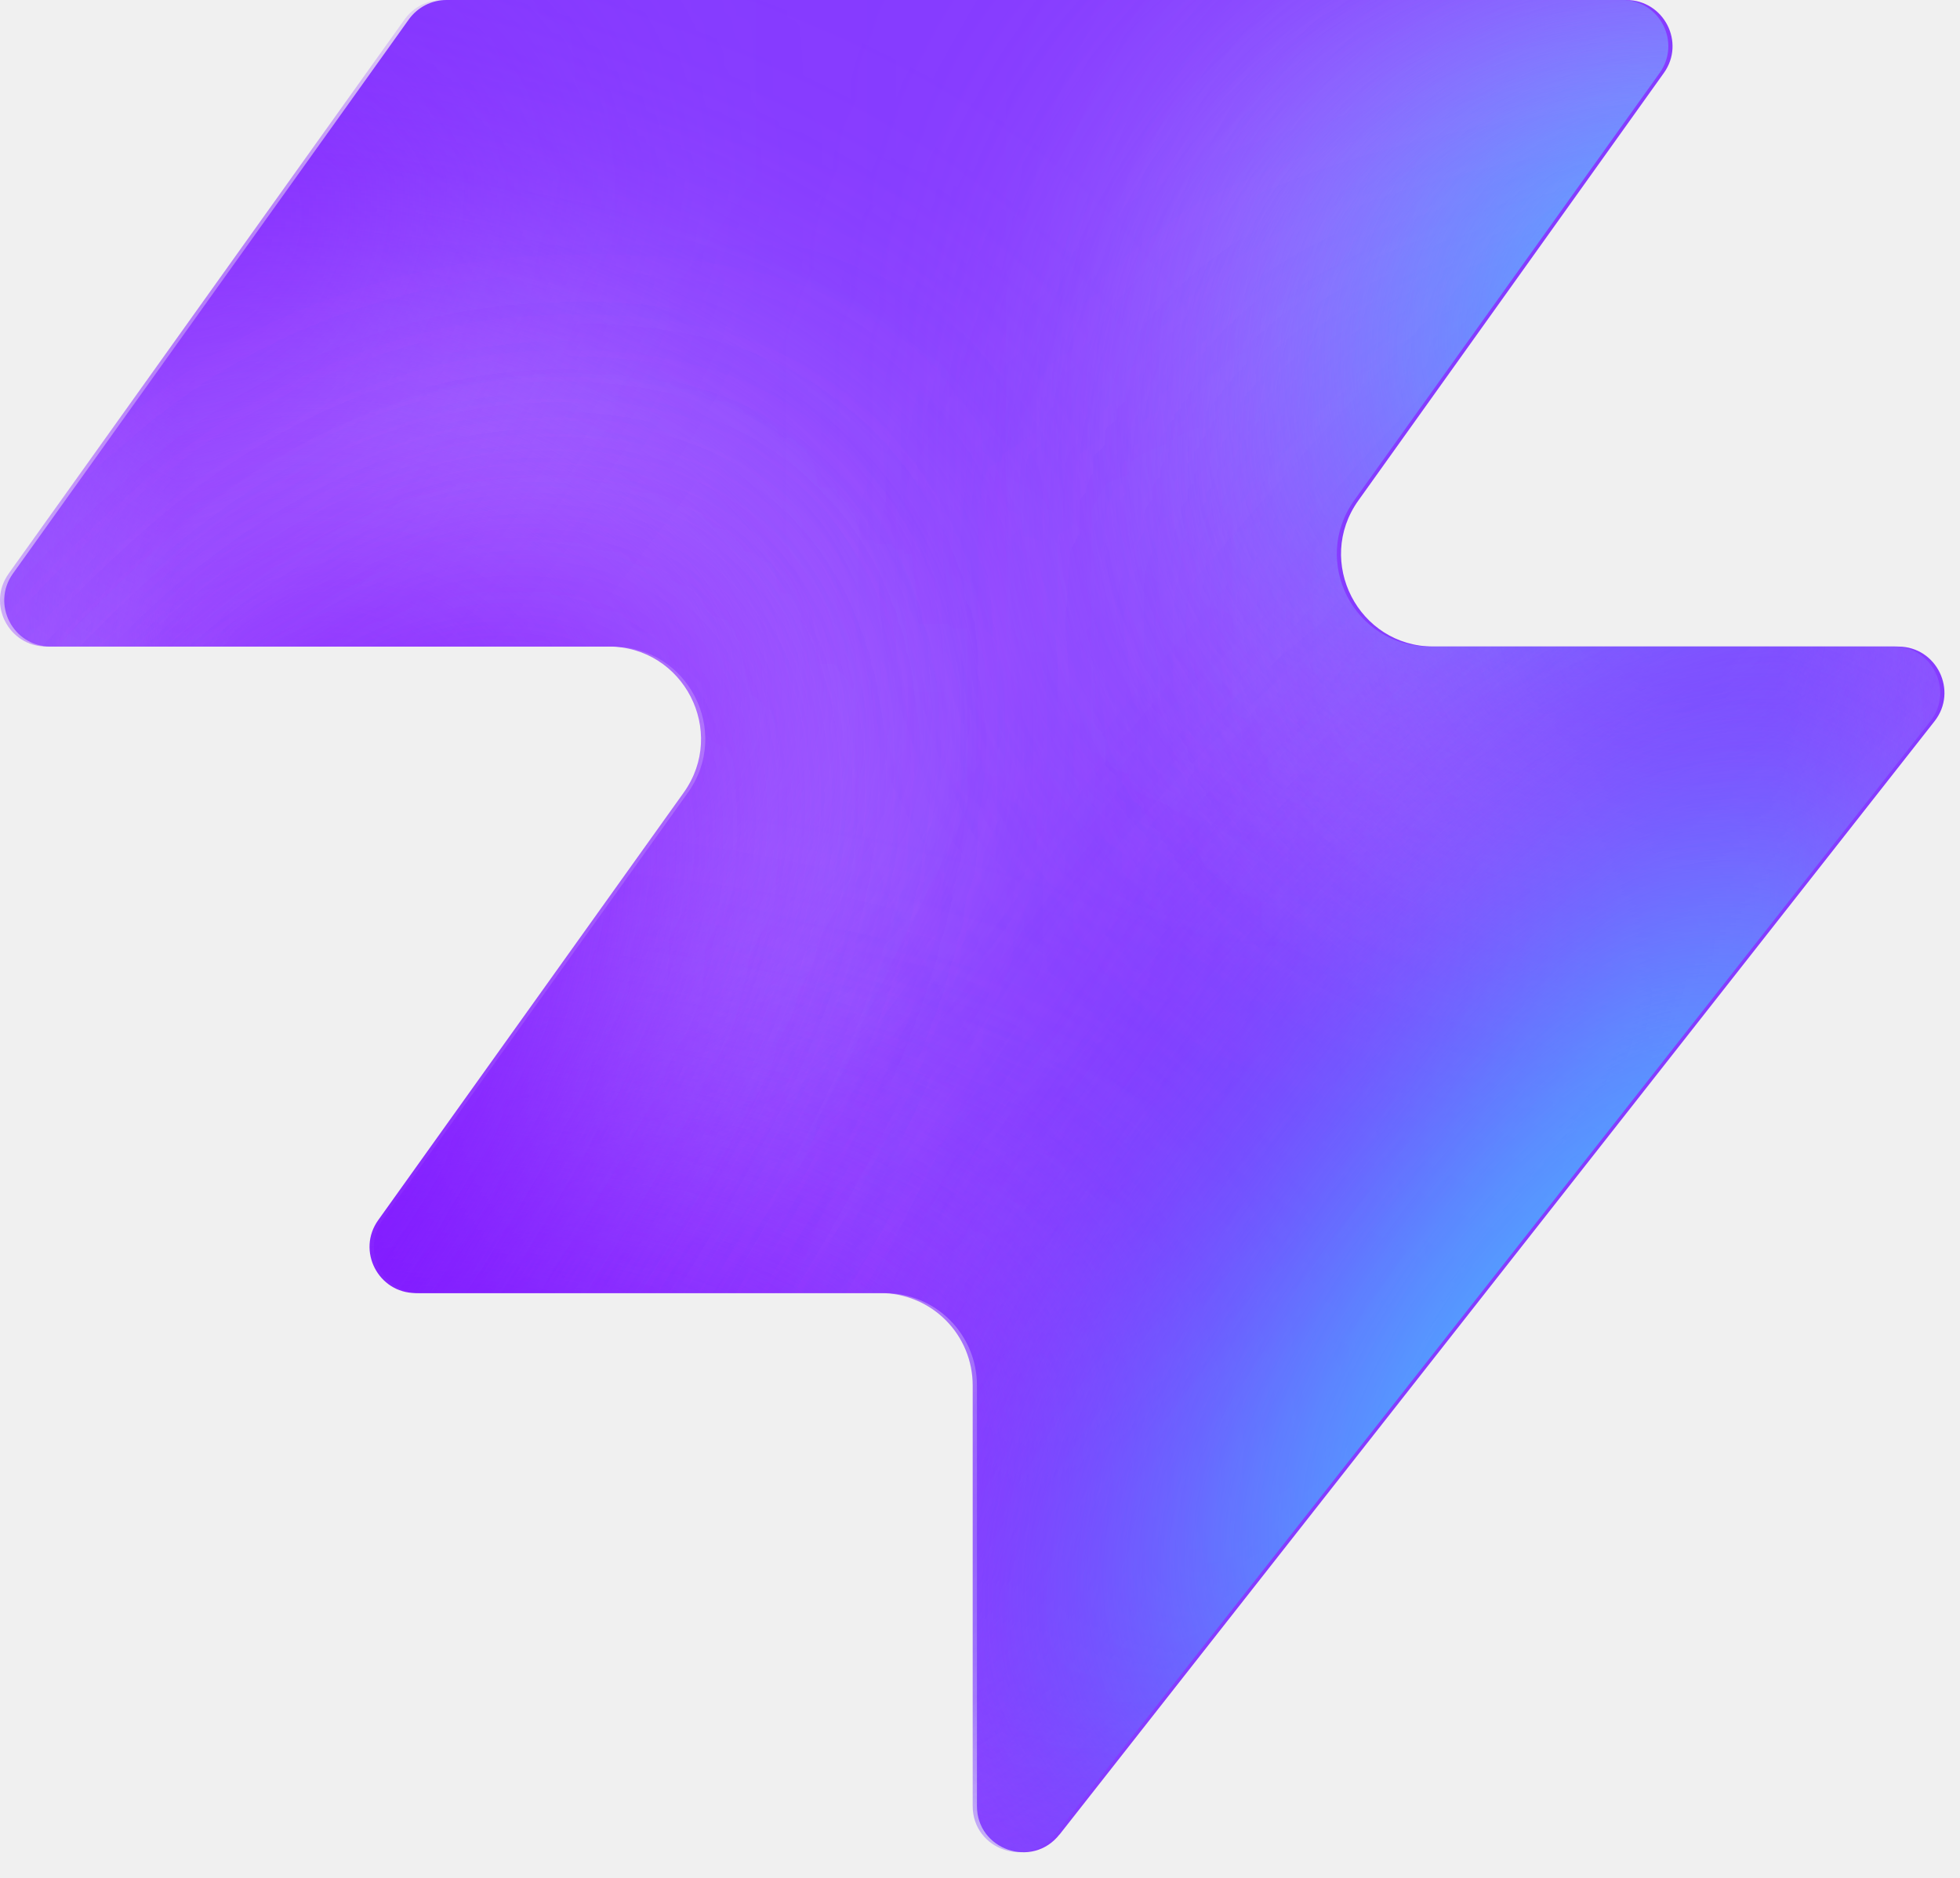
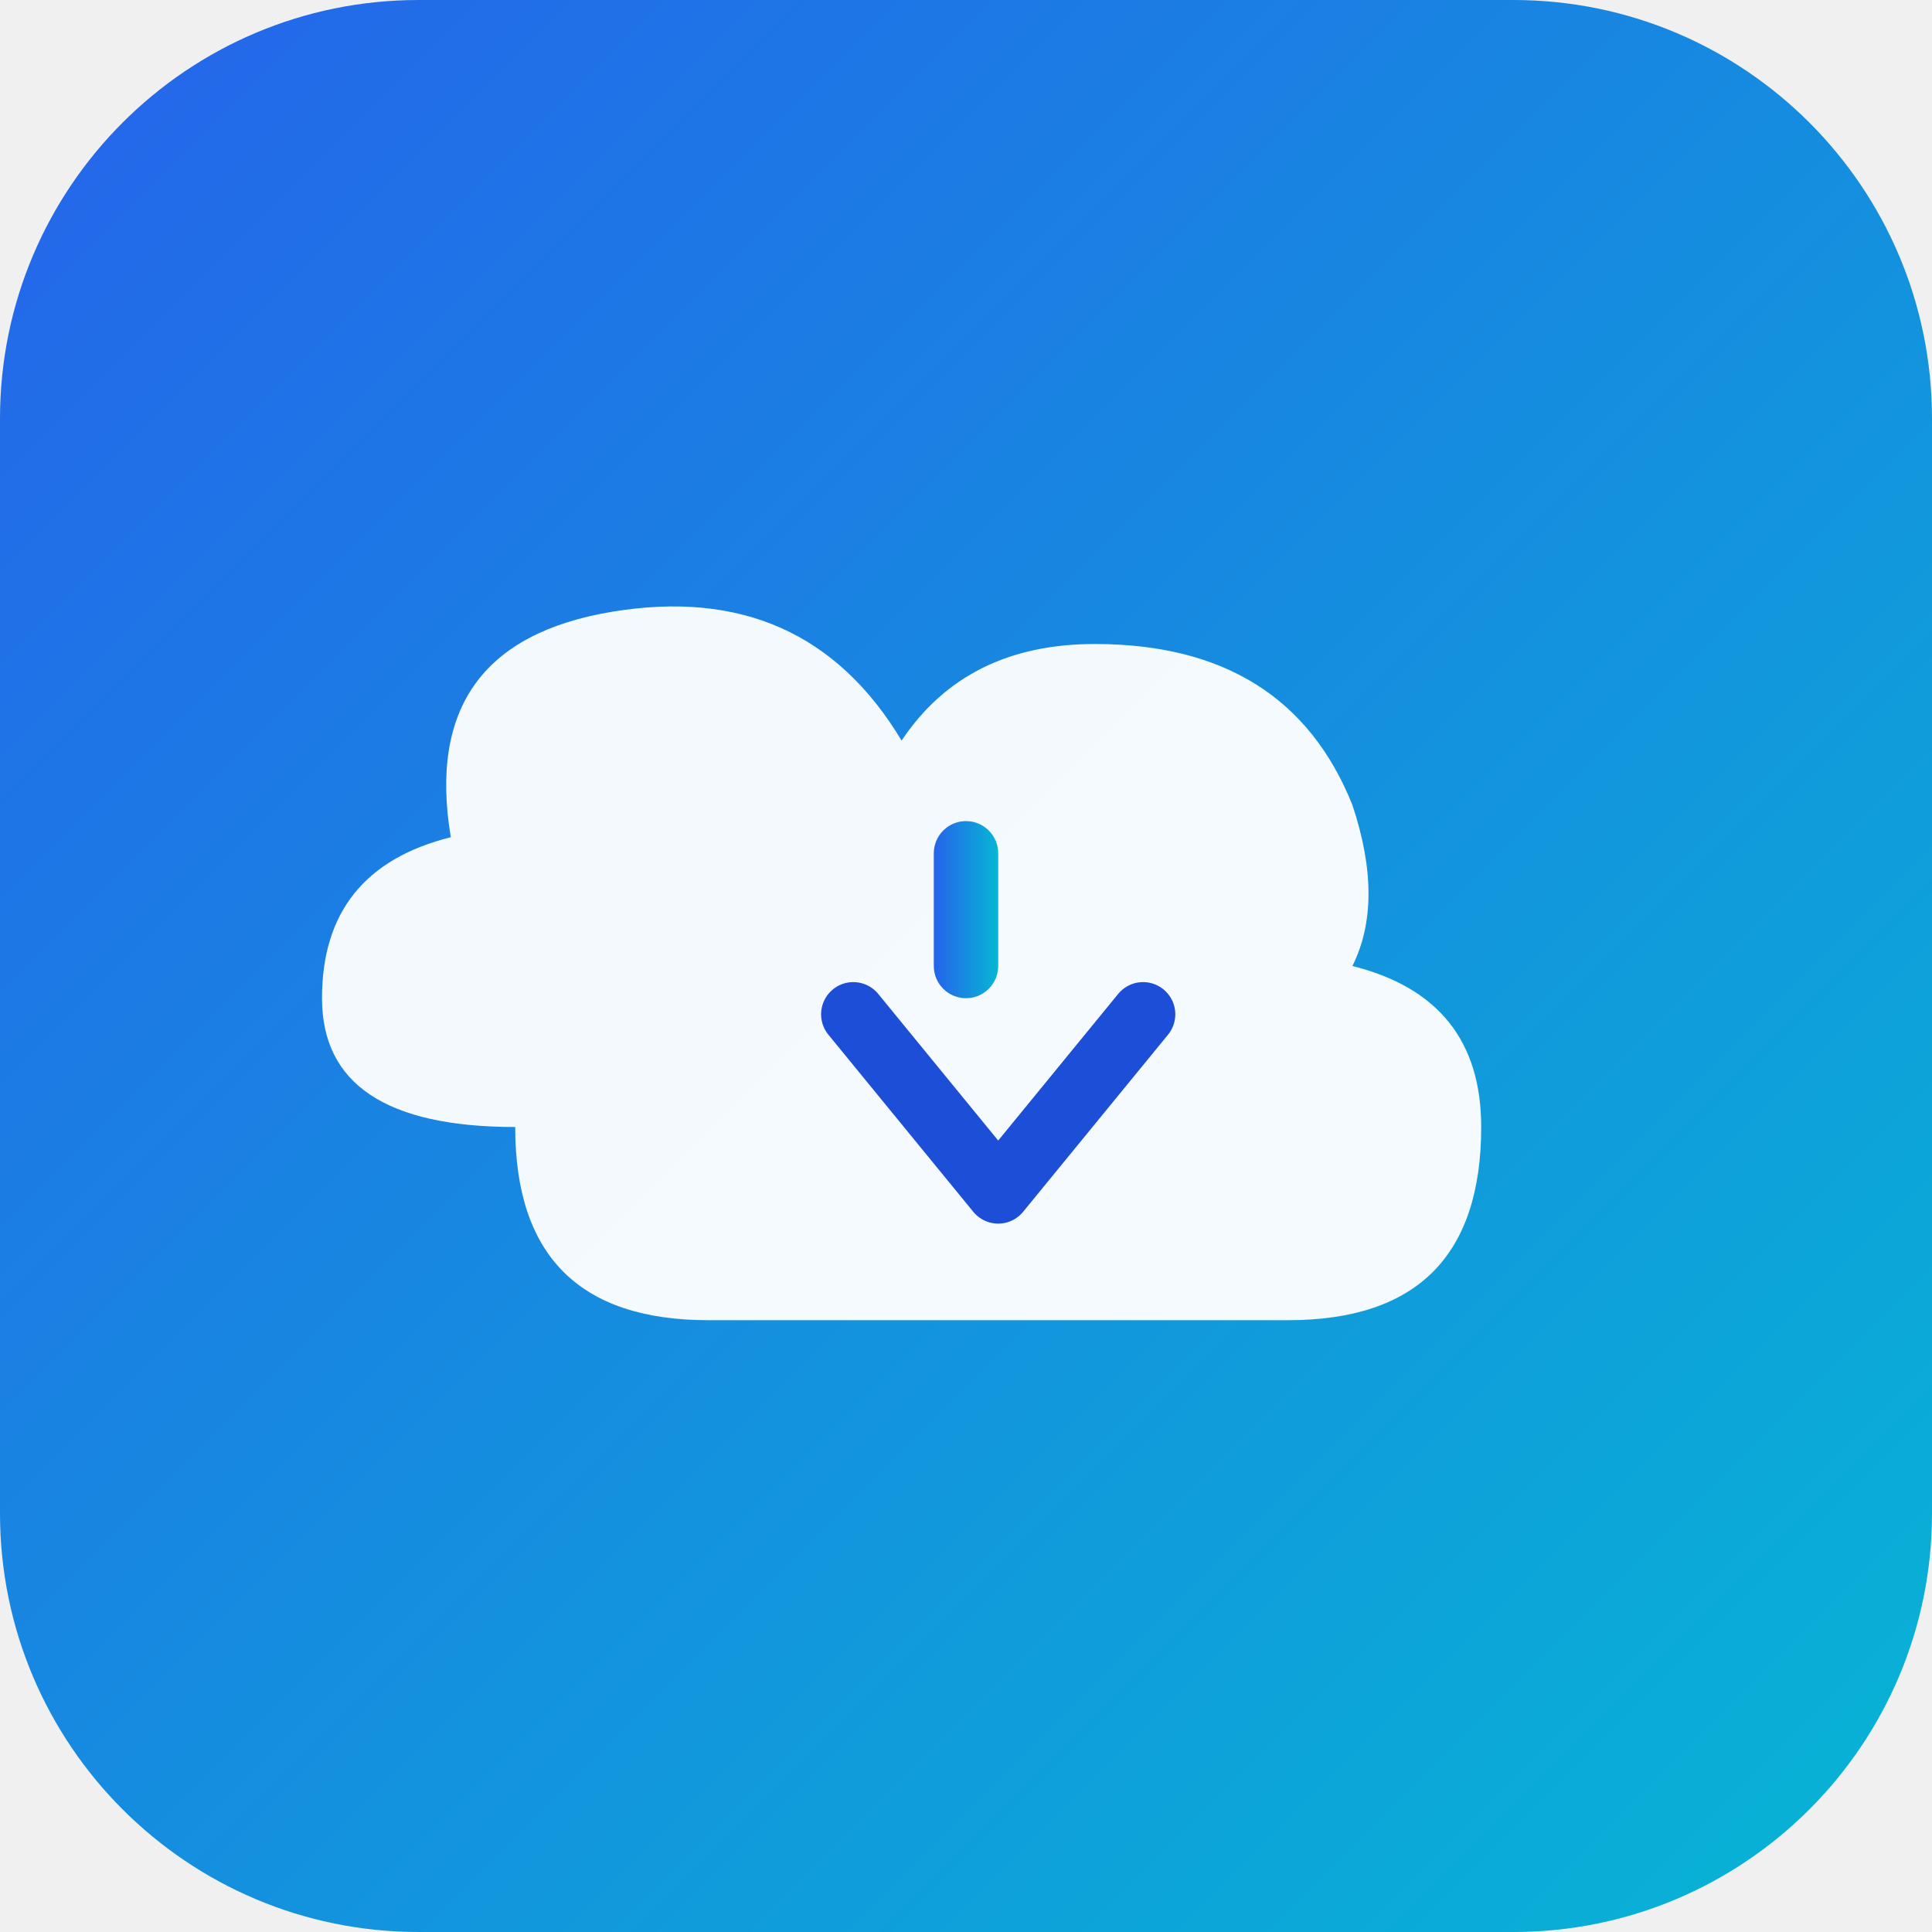
- <svg xmlns="http://www.w3.org/2000/svg" width="48" height="46" fill="none" viewBox="0 0 48 46">
-   <path fill="#863bff" d="M25.946 44.938c-.664.845-2.021.375-2.021-.698V33.937a2.26 2.26 0 0 0-2.262-2.262H10.287c-.92 0-1.456-1.04-.92-1.788l7.48-10.471c1.07-1.497 0-3.578-1.842-3.578H1.237c-.92 0-1.456-1.04-.92-1.788L10.013.474c.214-.297.556-.474.92-.474h28.894c.92 0 1.456 1.04.92 1.788l-7.48 10.471c-1.07 1.498 0 3.579 1.842 3.579h11.377c.943 0 1.473 1.088.89 1.83L25.947 44.94z" style="fill:#863bff;fill:color(display-p3 .525 .23 1);fill-opacity:1" />
-   <mask id="a" width="48" height="46" x="0" y="0" maskUnits="userSpaceOnUse" style="mask-type:alpha">
-     <path fill="#000" d="M25.842 44.938c-.664.844-2.021.375-2.021-.698V33.937a2.26 2.26 0 0 0-2.262-2.262H10.183c-.92 0-1.456-1.04-.92-1.788l7.48-10.471c1.07-1.498 0-3.579-1.842-3.579H1.133c-.92 0-1.456-1.04-.92-1.787L9.91.473c.214-.297.556-.474.92-.474h28.894c.92 0 1.456 1.04.92 1.788l-7.48 10.471c-1.07 1.498 0 3.578 1.842 3.578h11.377c.943 0 1.473 1.088.89 1.832L25.843 44.94z" style="fill:#000;fill-opacity:1" />
-   </mask>
-   <g mask="url(#a)">
-     <g filter="url(#b)">
-       <ellipse cx="5.508" cy="14.704" fill="#ede6ff" rx="5.508" ry="14.704" style="fill:#ede6ff;fill:color(display-p3 .927 .903 1);fill-opacity:1" transform="matrix(.00324 1 1 -.00324 -4.47 31.516)" />
-     </g>
-     <g filter="url(#c)">
-       <ellipse cx="10.399" cy="29.851" fill="#ede6ff" rx="10.399" ry="29.851" style="fill:#ede6ff;fill:color(display-p3 .927 .903 1);fill-opacity:1" transform="matrix(.00324 1 1 -.00324 -39.328 7.883)" />
-     </g>
-     <g filter="url(#d)">
-       <ellipse cx="5.508" cy="30.487" fill="#7e14ff" rx="5.508" ry="30.487" style="fill:#7e14ff;fill:color(display-p3 .492 .077 1);fill-opacity:1" transform="rotate(89.814 -25.913 -14.639)scale(1 -1)" />
-     </g>
-     <g filter="url(#e)">
-       <ellipse cx="5.508" cy="30.599" fill="#7e14ff" rx="5.508" ry="30.599" style="fill:#7e14ff;fill:color(display-p3 .492 .077 1);fill-opacity:1" transform="rotate(89.814 -32.644 -3.334)scale(1 -1)" />
-     </g>
-     <g filter="url(#f)">
-       <ellipse cx="5.508" cy="30.599" fill="#7e14ff" rx="5.508" ry="30.599" style="fill:#7e14ff;fill:color(display-p3 .492 .077 1);fill-opacity:1" transform="matrix(.00324 1 1 -.00324 -34.34 30.47)" />
-     </g>
-     <g filter="url(#g)">
-       <ellipse cx="14.072" cy="22.078" fill="#ede6ff" rx="14.072" ry="22.078" style="fill:#ede6ff;fill:color(display-p3 .927 .903 1);fill-opacity:1" transform="rotate(93.35 24.506 48.493)scale(-1 1)" />
-     </g>
-     <g filter="url(#h)">
-       <ellipse cx="3.47" cy="21.501" fill="#7e14ff" rx="3.47" ry="21.501" style="fill:#7e14ff;fill:color(display-p3 .492 .077 1);fill-opacity:1" transform="rotate(89.009 28.708 47.59)scale(-1 1)" />
-     </g>
-     <g filter="url(#i)">
-       <ellipse cx="3.47" cy="21.501" fill="#7e14ff" rx="3.47" ry="21.501" style="fill:#7e14ff;fill:color(display-p3 .492 .077 1);fill-opacity:1" transform="rotate(89.009 28.708 47.59)scale(-1 1)" />
-     </g>
-     <g filter="url(#j)">
-       <ellipse cx=".387" cy="8.972" fill="#7e14ff" rx="4.407" ry="29.108" style="fill:#7e14ff;fill:color(display-p3 .492 .077 1);fill-opacity:1" transform="rotate(39.51 .387 8.972)" />
-     </g>
-     <g filter="url(#k)">
-       <ellipse cx="47.523" cy="-6.092" fill="#7e14ff" rx="4.407" ry="29.108" style="fill:#7e14ff;fill:color(display-p3 .492 .077 1);fill-opacity:1" transform="rotate(37.892 47.523 -6.092)" />
-     </g>
-     <g filter="url(#l)">
-       <ellipse cx="41.412" cy="6.333" fill="#47bfff" rx="5.971" ry="9.665" style="fill:#47bfff;fill:color(display-p3 .28 .748 1);fill-opacity:1" transform="rotate(37.892 41.412 6.333)" />
-     </g>
-     <g filter="url(#m)">
-       <ellipse cx="-1.879" cy="38.332" fill="#7e14ff" rx="4.407" ry="29.108" style="fill:#7e14ff;fill:color(display-p3 .492 .077 1);fill-opacity:1" transform="rotate(37.892 -1.88 38.332)" />
-     </g>
-     <g filter="url(#n)">
-       <ellipse cx="-1.879" cy="38.332" fill="#7e14ff" rx="4.407" ry="29.108" style="fill:#7e14ff;fill:color(display-p3 .492 .077 1);fill-opacity:1" transform="rotate(37.892 -1.88 38.332)" />
-     </g>
-     <g filter="url(#o)">
-       <ellipse cx="35.651" cy="29.907" fill="#7e14ff" rx="4.407" ry="29.108" style="fill:#7e14ff;fill:color(display-p3 .492 .077 1);fill-opacity:1" transform="rotate(37.892 35.651 29.907)" />
-     </g>
-     <g filter="url(#p)">
-       <ellipse cx="38.418" cy="32.4" fill="#47bfff" rx="5.971" ry="15.297" style="fill:#47bfff;fill:color(display-p3 .28 .748 1);fill-opacity:1" transform="rotate(37.892 38.418 32.4)" />
-     </g>
+ <svg xmlns="http://www.w3.org/2000/svg" viewBox="0 0 120 120" width="120" height="120" role="img">
+   <defs>
+     <linearGradient id="bg" x1="0%" y1="0%" x2="100%" y2="100%">
+       <stop offset="0%" stop-color="#2563EB" />
+       <stop offset="100%" stop-color="#06B6D4" />
+     </linearGradient>
+     <linearGradient id="arrow" x1="0%" y1="0%" x2="100%" y2="0%">
+       <stop offset="0%" stop-color="#2563EB" />
+       <stop offset="100%" stop-color="#06B6D4" />
+     </linearGradient>
+   </defs>
+   <rect width="120" height="120" rx="26" fill="url(#bg)" />
+   <g transform="translate(60, 62)">
+     <path d="M-28 8 Q-28 20 -16 20 L20 20 Q32 20 32 8 Q32 0 24 -2 Q26 -6 24 -12 Q20 -22 8 -22 Q0 -22 -4 -16 Q-10 -26 -22 -24 Q-34 -22 -32 -10 Q-40 -8 -40 0 Q-40 8 -28 8 Z" fill="white" opacity="0.95" />
+     <rect x="-2" y="-11" width="4" height="11" rx="2" fill="url(#arrow)" />
+     <path d="M-7 1 L2 12 L11 1" fill="none" stroke="#1D4ED8" stroke-width="4" stroke-linecap="round" stroke-linejoin="round" />
  </g>
-   <defs>
-     <filter id="b" width="60.045" height="41.654" x="-19.77" y="16.149" color-interpolation-filters="sRGB" filterUnits="userSpaceOnUse">
-       <feFlood flood-opacity="0" result="BackgroundImageFix" />
-       <feBlend in="SourceGraphic" in2="BackgroundImageFix" result="shape" />
-       <feGaussianBlur result="effect1_foregroundBlur_2002_17158" stdDeviation="7.659" />
-     </filter>
-     <filter id="c" width="90.34" height="51.437" x="-54.613" y="-7.533" color-interpolation-filters="sRGB" filterUnits="userSpaceOnUse">
-       <feFlood flood-opacity="0" result="BackgroundImageFix" />
-       <feBlend in="SourceGraphic" in2="BackgroundImageFix" result="shape" />
-       <feGaussianBlur result="effect1_foregroundBlur_2002_17158" stdDeviation="7.659" />
-     </filter>
-     <filter id="d" width="79.355" height="29.4" x="-49.64" y="2.03" color-interpolation-filters="sRGB" filterUnits="userSpaceOnUse">
-       <feFlood flood-opacity="0" result="BackgroundImageFix" />
-       <feBlend in="SourceGraphic" in2="BackgroundImageFix" result="shape" />
-       <feGaussianBlur result="effect1_foregroundBlur_2002_17158" stdDeviation="4.596" />
-     </filter>
-     <filter id="e" width="79.579" height="29.4" x="-45.045" y="20.029" color-interpolation-filters="sRGB" filterUnits="userSpaceOnUse">
-       <feFlood flood-opacity="0" result="BackgroundImageFix" />
-       <feBlend in="SourceGraphic" in2="BackgroundImageFix" result="shape" />
-       <feGaussianBlur result="effect1_foregroundBlur_2002_17158" stdDeviation="4.596" />
-     </filter>
-     <filter id="f" width="79.579" height="29.4" x="-43.513" y="21.178" color-interpolation-filters="sRGB" filterUnits="userSpaceOnUse">
-       <feFlood flood-opacity="0" result="BackgroundImageFix" />
-       <feBlend in="SourceGraphic" in2="BackgroundImageFix" result="shape" />
-       <feGaussianBlur result="effect1_foregroundBlur_2002_17158" stdDeviation="4.596" />
-     </filter>
-     <filter id="g" width="74.749" height="58.852" x="15.756" y="-17.901" color-interpolation-filters="sRGB" filterUnits="userSpaceOnUse">
-       <feFlood flood-opacity="0" result="BackgroundImageFix" />
-       <feBlend in="SourceGraphic" in2="BackgroundImageFix" result="shape" />
-       <feGaussianBlur result="effect1_foregroundBlur_2002_17158" stdDeviation="7.659" />
-     </filter>
-     <filter id="h" width="61.377" height="25.362" x="23.548" y="2.284" color-interpolation-filters="sRGB" filterUnits="userSpaceOnUse">
-       <feFlood flood-opacity="0" result="BackgroundImageFix" />
-       <feBlend in="SourceGraphic" in2="BackgroundImageFix" result="shape" />
-       <feGaussianBlur result="effect1_foregroundBlur_2002_17158" stdDeviation="4.596" />
-     </filter>
-     <filter id="i" width="61.377" height="25.362" x="23.548" y="2.284" color-interpolation-filters="sRGB" filterUnits="userSpaceOnUse">
-       <feFlood flood-opacity="0" result="BackgroundImageFix" />
-       <feBlend in="SourceGraphic" in2="BackgroundImageFix" result="shape" />
-       <feGaussianBlur result="effect1_foregroundBlur_2002_17158" stdDeviation="4.596" />
-     </filter>
-     <filter id="j" width="56.045" height="63.649" x="-27.636" y="-22.853" color-interpolation-filters="sRGB" filterUnits="userSpaceOnUse">
-       <feFlood flood-opacity="0" result="BackgroundImageFix" />
-       <feBlend in="SourceGraphic" in2="BackgroundImageFix" result="shape" />
-       <feGaussianBlur result="effect1_foregroundBlur_2002_17158" stdDeviation="4.596" />
-     </filter>
-     <filter id="k" width="54.814" height="64.646" x="20.116" y="-38.415" color-interpolation-filters="sRGB" filterUnits="userSpaceOnUse">
-       <feFlood flood-opacity="0" result="BackgroundImageFix" />
-       <feBlend in="SourceGraphic" in2="BackgroundImageFix" result="shape" />
-       <feGaussianBlur result="effect1_foregroundBlur_2002_17158" stdDeviation="4.596" />
-     </filter>
-     <filter id="l" width="33.541" height="35.313" x="24.641" y="-11.323" color-interpolation-filters="sRGB" filterUnits="userSpaceOnUse">
-       <feFlood flood-opacity="0" result="BackgroundImageFix" />
-       <feBlend in="SourceGraphic" in2="BackgroundImageFix" result="shape" />
-       <feGaussianBlur result="effect1_foregroundBlur_2002_17158" stdDeviation="4.596" />
-     </filter>
-     <filter id="m" width="54.814" height="64.646" x="-29.286" y="6.009" color-interpolation-filters="sRGB" filterUnits="userSpaceOnUse">
-       <feFlood flood-opacity="0" result="BackgroundImageFix" />
-       <feBlend in="SourceGraphic" in2="BackgroundImageFix" result="shape" />
-       <feGaussianBlur result="effect1_foregroundBlur_2002_17158" stdDeviation="4.596" />
-     </filter>
-     <filter id="n" width="54.814" height="64.646" x="-29.286" y="6.009" color-interpolation-filters="sRGB" filterUnits="userSpaceOnUse">
-       <feFlood flood-opacity="0" result="BackgroundImageFix" />
-       <feBlend in="SourceGraphic" in2="BackgroundImageFix" result="shape" />
-       <feGaussianBlur result="effect1_foregroundBlur_2002_17158" stdDeviation="4.596" />
-     </filter>
-     <filter id="o" width="54.814" height="64.646" x="8.244" y="-2.416" color-interpolation-filters="sRGB" filterUnits="userSpaceOnUse">
-       <feFlood flood-opacity="0" result="BackgroundImageFix" />
-       <feBlend in="SourceGraphic" in2="BackgroundImageFix" result="shape" />
-       <feGaussianBlur result="effect1_foregroundBlur_2002_17158" stdDeviation="4.596" />
-     </filter>
-     <filter id="p" width="39.409" height="43.623" x="18.713" y="10.588" color-interpolation-filters="sRGB" filterUnits="userSpaceOnUse">
-       <feFlood flood-opacity="0" result="BackgroundImageFix" />
-       <feBlend in="SourceGraphic" in2="BackgroundImageFix" result="shape" />
-       <feGaussianBlur result="effect1_foregroundBlur_2002_17158" stdDeviation="4.596" />
-     </filter>
-   </defs>
</svg>
